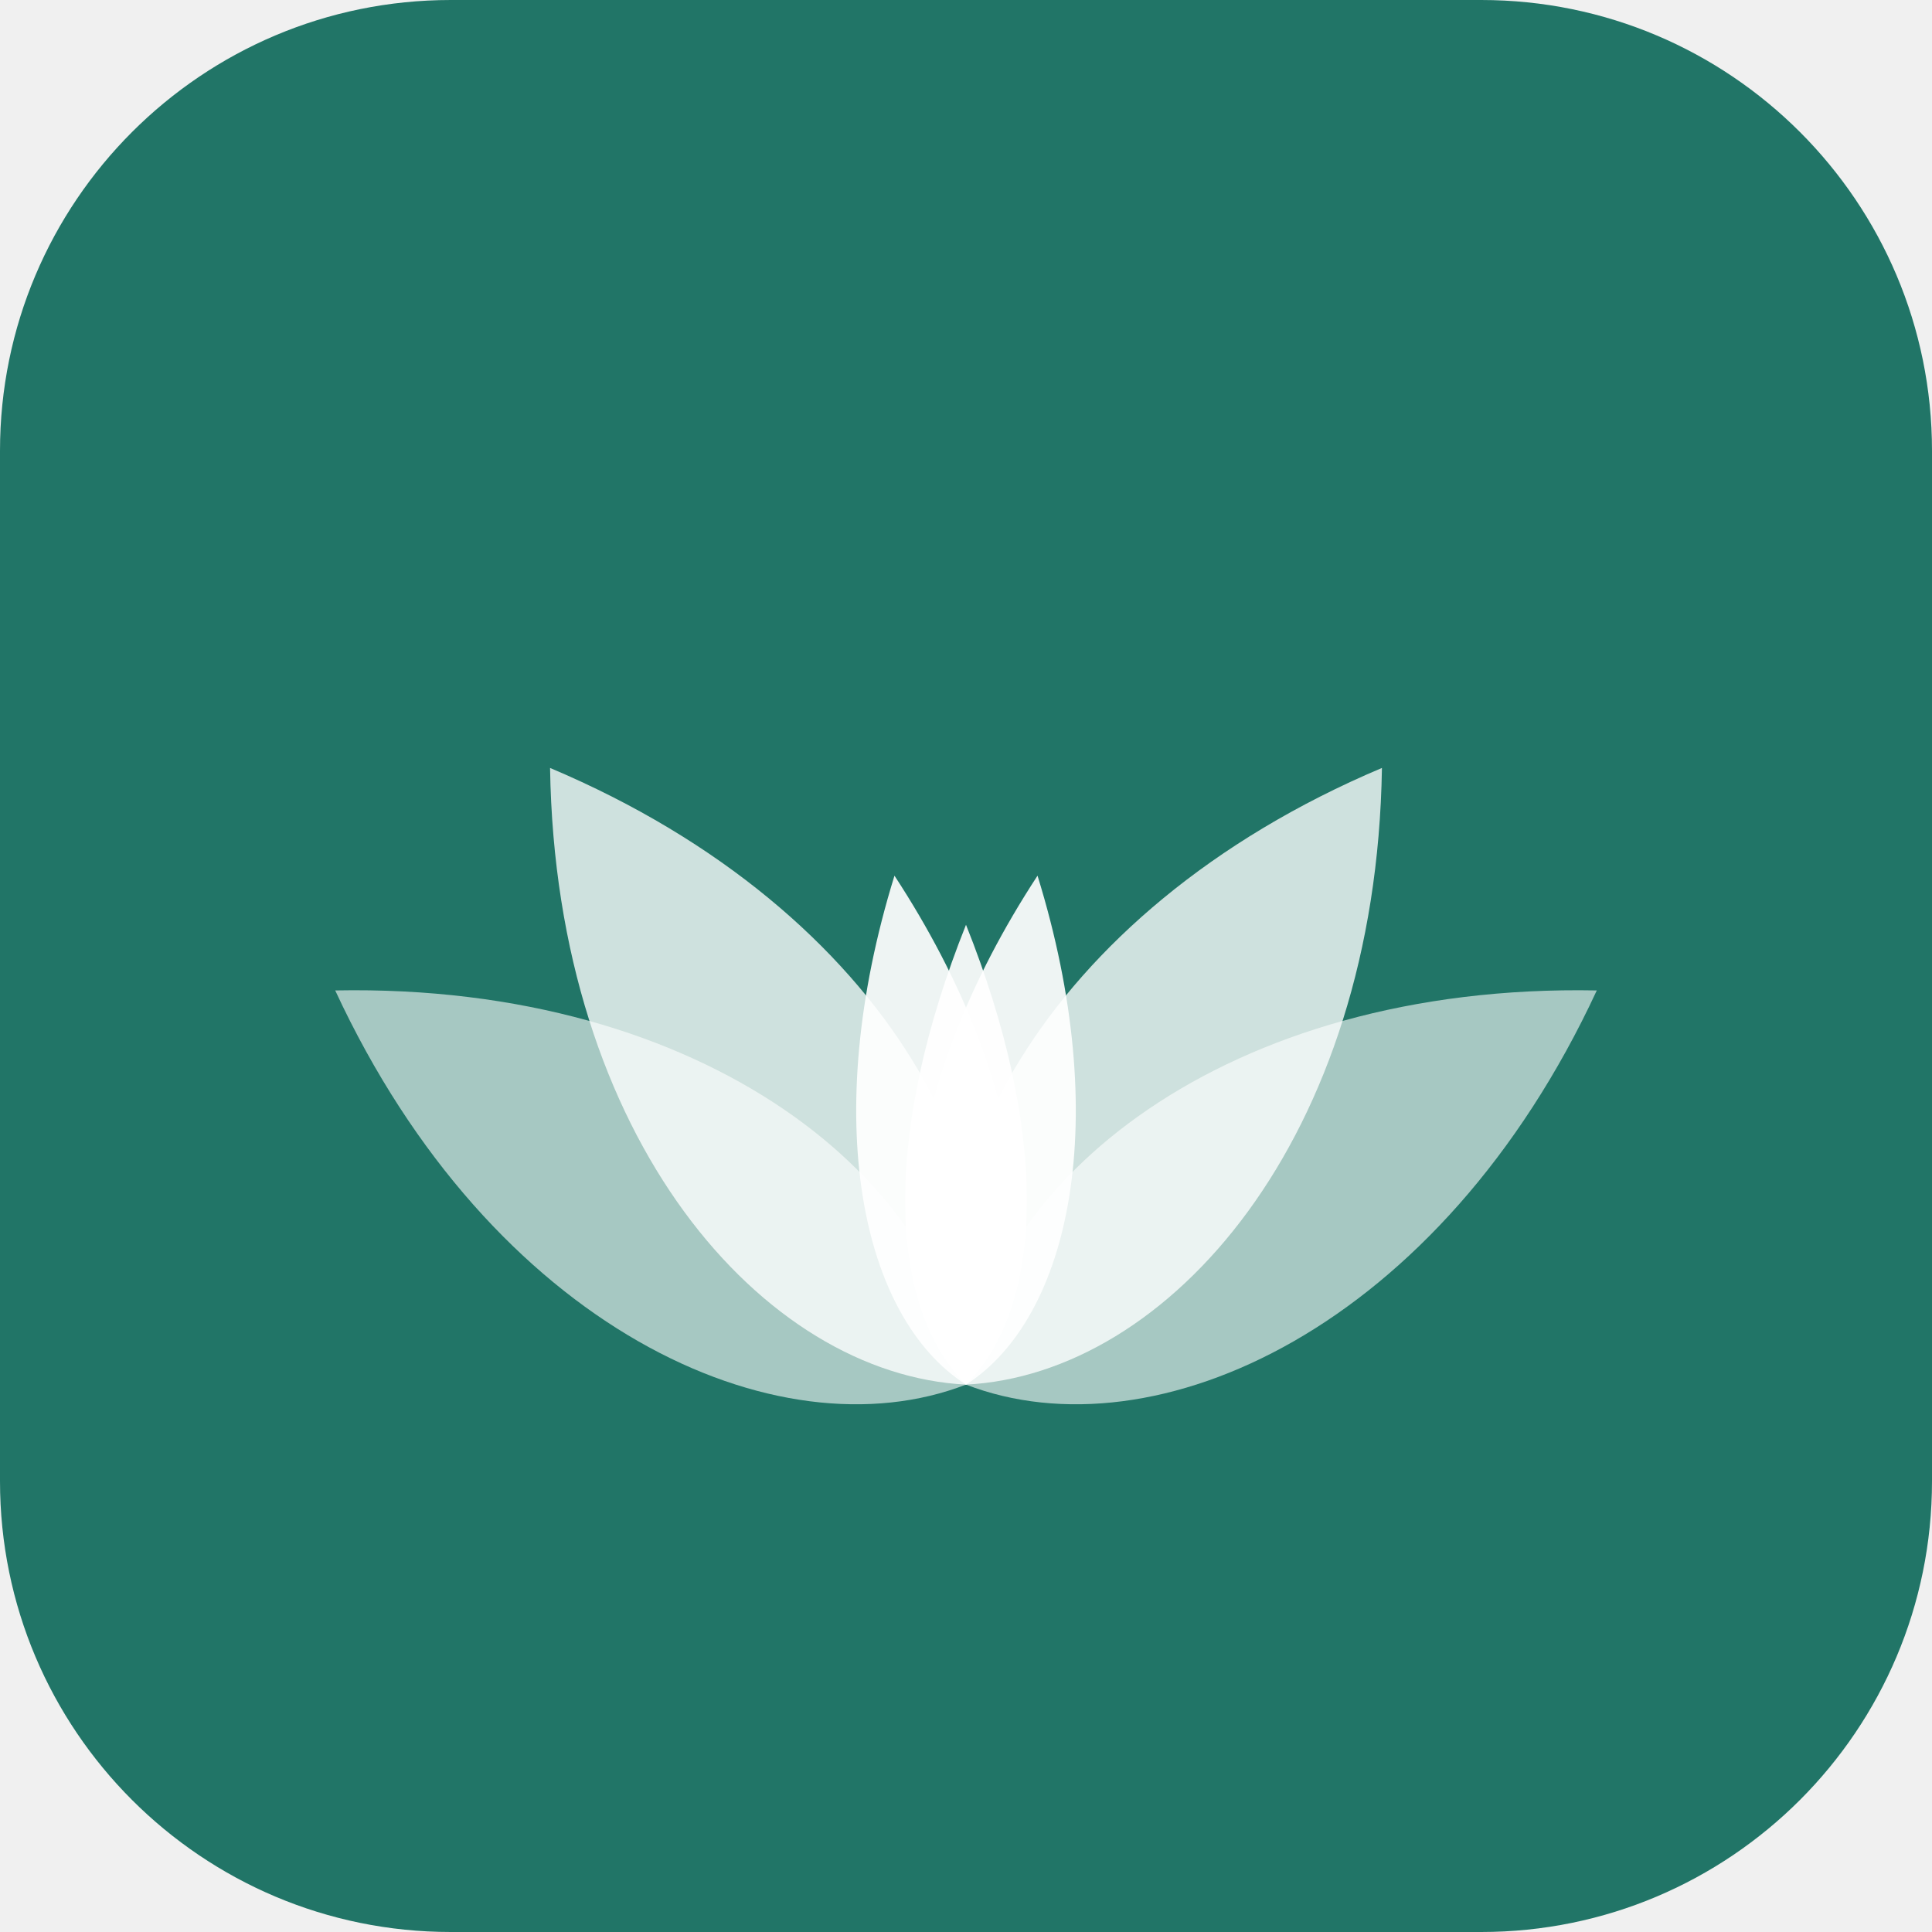
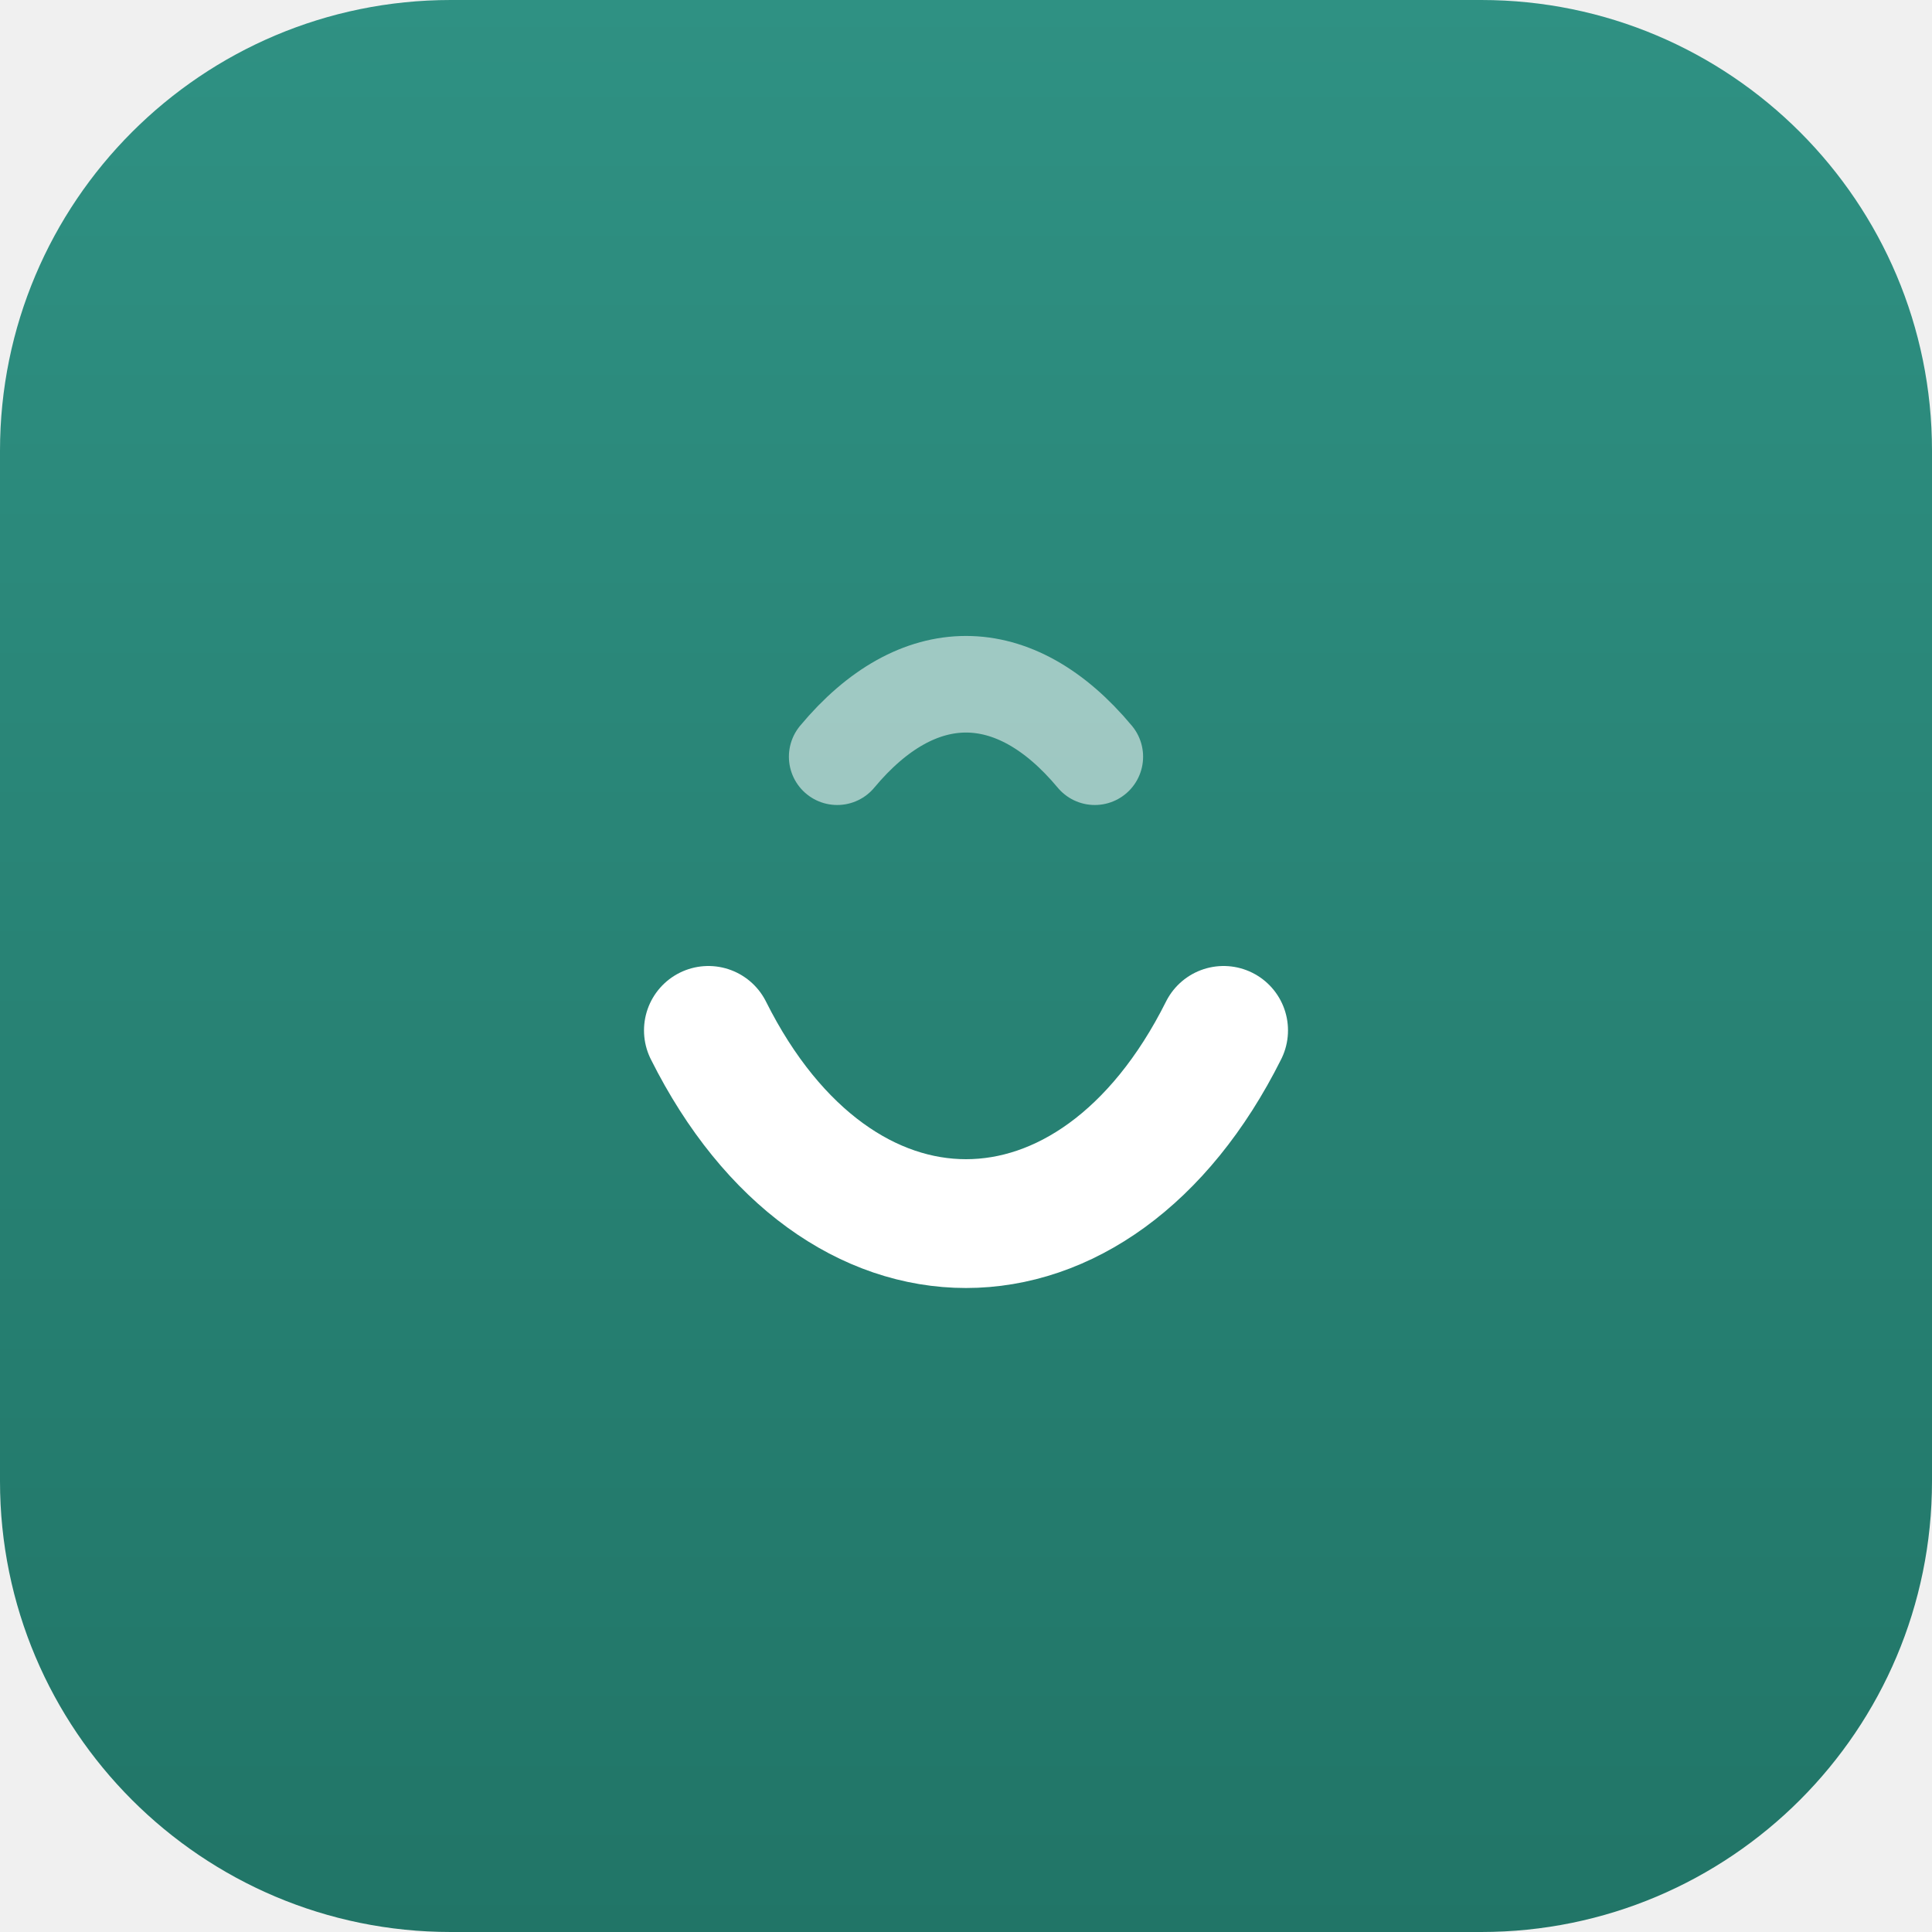
<svg xmlns="http://www.w3.org/2000/svg" width="120" height="120" viewBox="0 0 120 120" role="img" aria-label="Faresay icon">
-   <rect width="120" height="120" rx="28" fill="#217567" />
-   <g transform="translate(60,86) scale(0.42) translate(-100,-150)" fill="#ffffff" fill-opacity="0.92">
-     <path transform="rotate(-58 100 150)" d="M100 150 C76 132 70 86 100 40 C130 86 124 132 100 150 Z" fill-opacity="0.6" />
-     <path transform="rotate(58 100 150)" d="M100 150 C76 132 70 86 100 40 C130 86 124 132 100 150 Z" fill-opacity="0.6" />
-     <path transform="rotate(-34 100 150)" d="M100 150 C76 132 70 86 100 40 C130 86 124 132 100 150 Z" fill-opacity="0.78" />
-     <path transform="rotate(34 100 150)" d="M100 150 C76 132 70 86 100 40 C130 86 124 132 100 150 Z" fill-opacity="0.78" />
-     <path transform="rotate(-8 100 150)" d="M100 150 C86 138 84 108 100 74 C116 108 114 138 100 150 Z" />
-     <path transform="rotate(8 100 150)" d="M100 150 C86 138 84 108 100 74 C116 108 114 138 100 150 Z" />
-     <path d="M100 150 C88 138 88 112 100 82 C112 112 112 138 100 150 Z" />
-   </g>
+   <defs>
+     <linearGradient id="fv" x1="0" y1="0" x2="0" y2="1">
+       <stop offset="0%" stop-color="#2f9183" />
+       <stop offset="100%" stop-color="#217567" />
+     </linearGradient>
+   </defs>
+   <rect width="120" height="120" rx="28" fill="url(#fv)" />
+   <path d="M44 64 C52 80 68 80 76 64" fill="none" stroke="#ffffff" stroke-width="8" stroke-linecap="round" />
+   <path d="M52 47 C57 41 63 41 68 47" fill="none" stroke="#ffffff" stroke-width="6" stroke-linecap="round" stroke-opacity="0.55" />
</svg>
